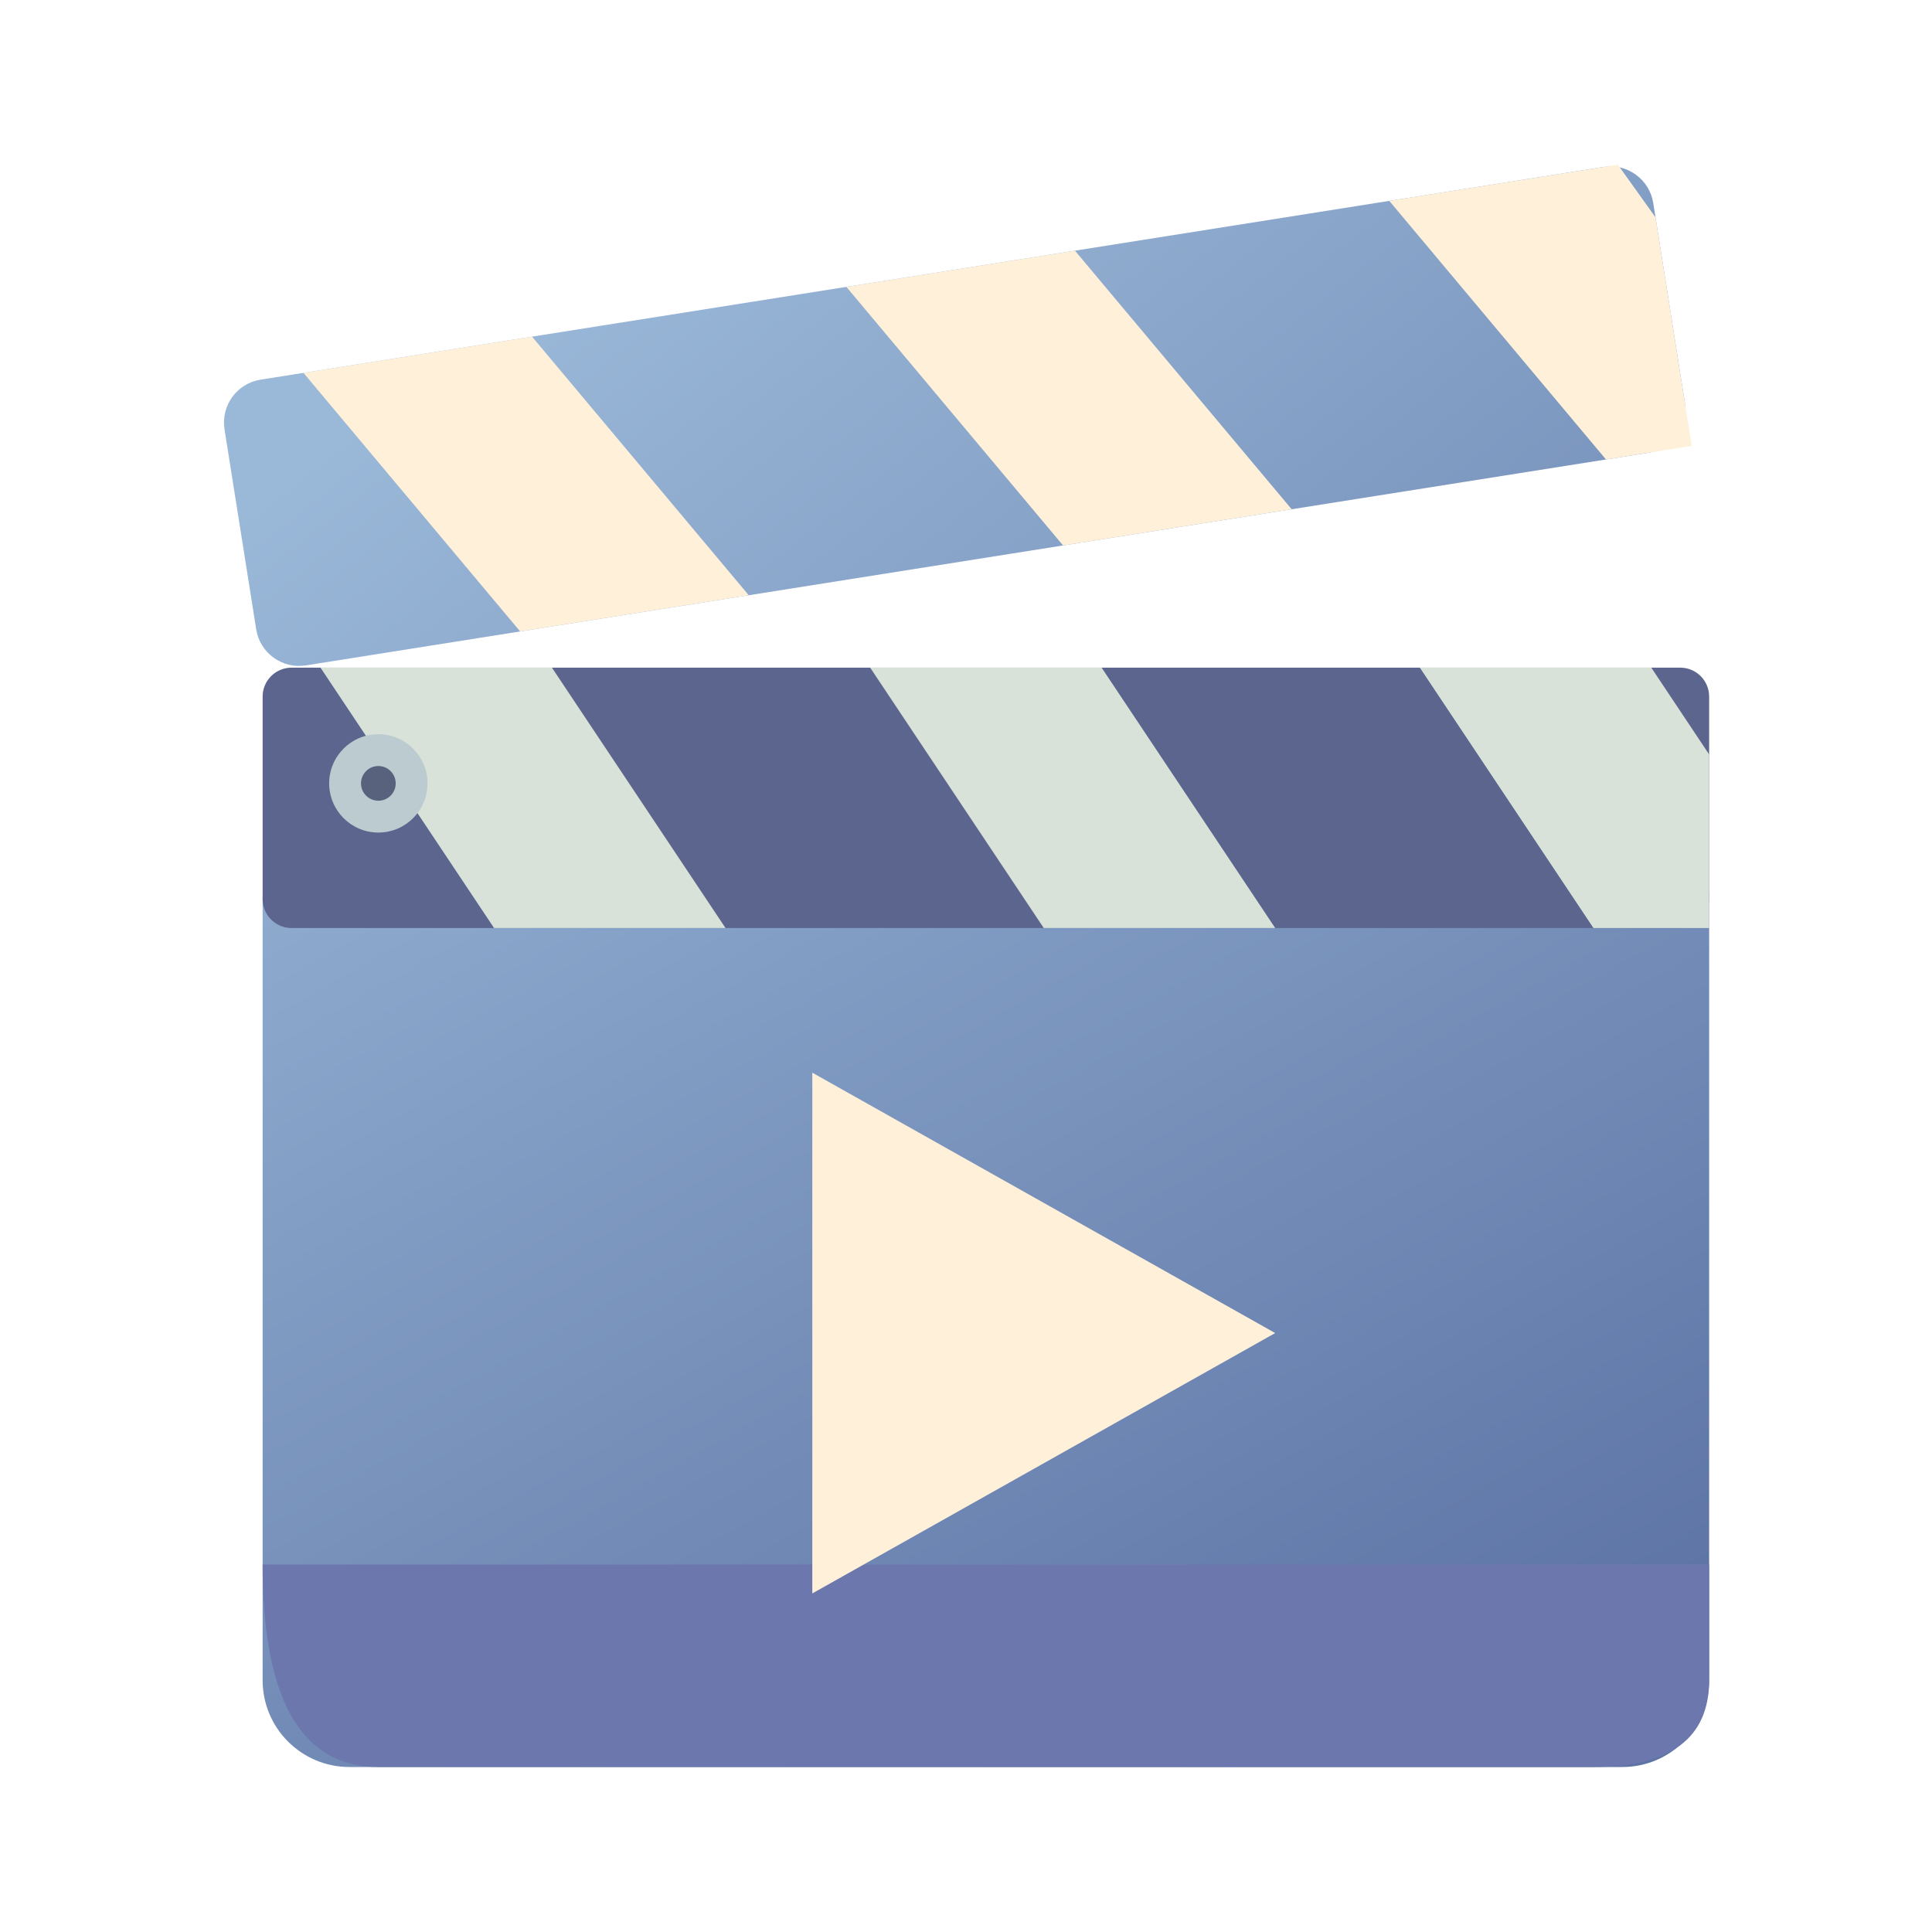
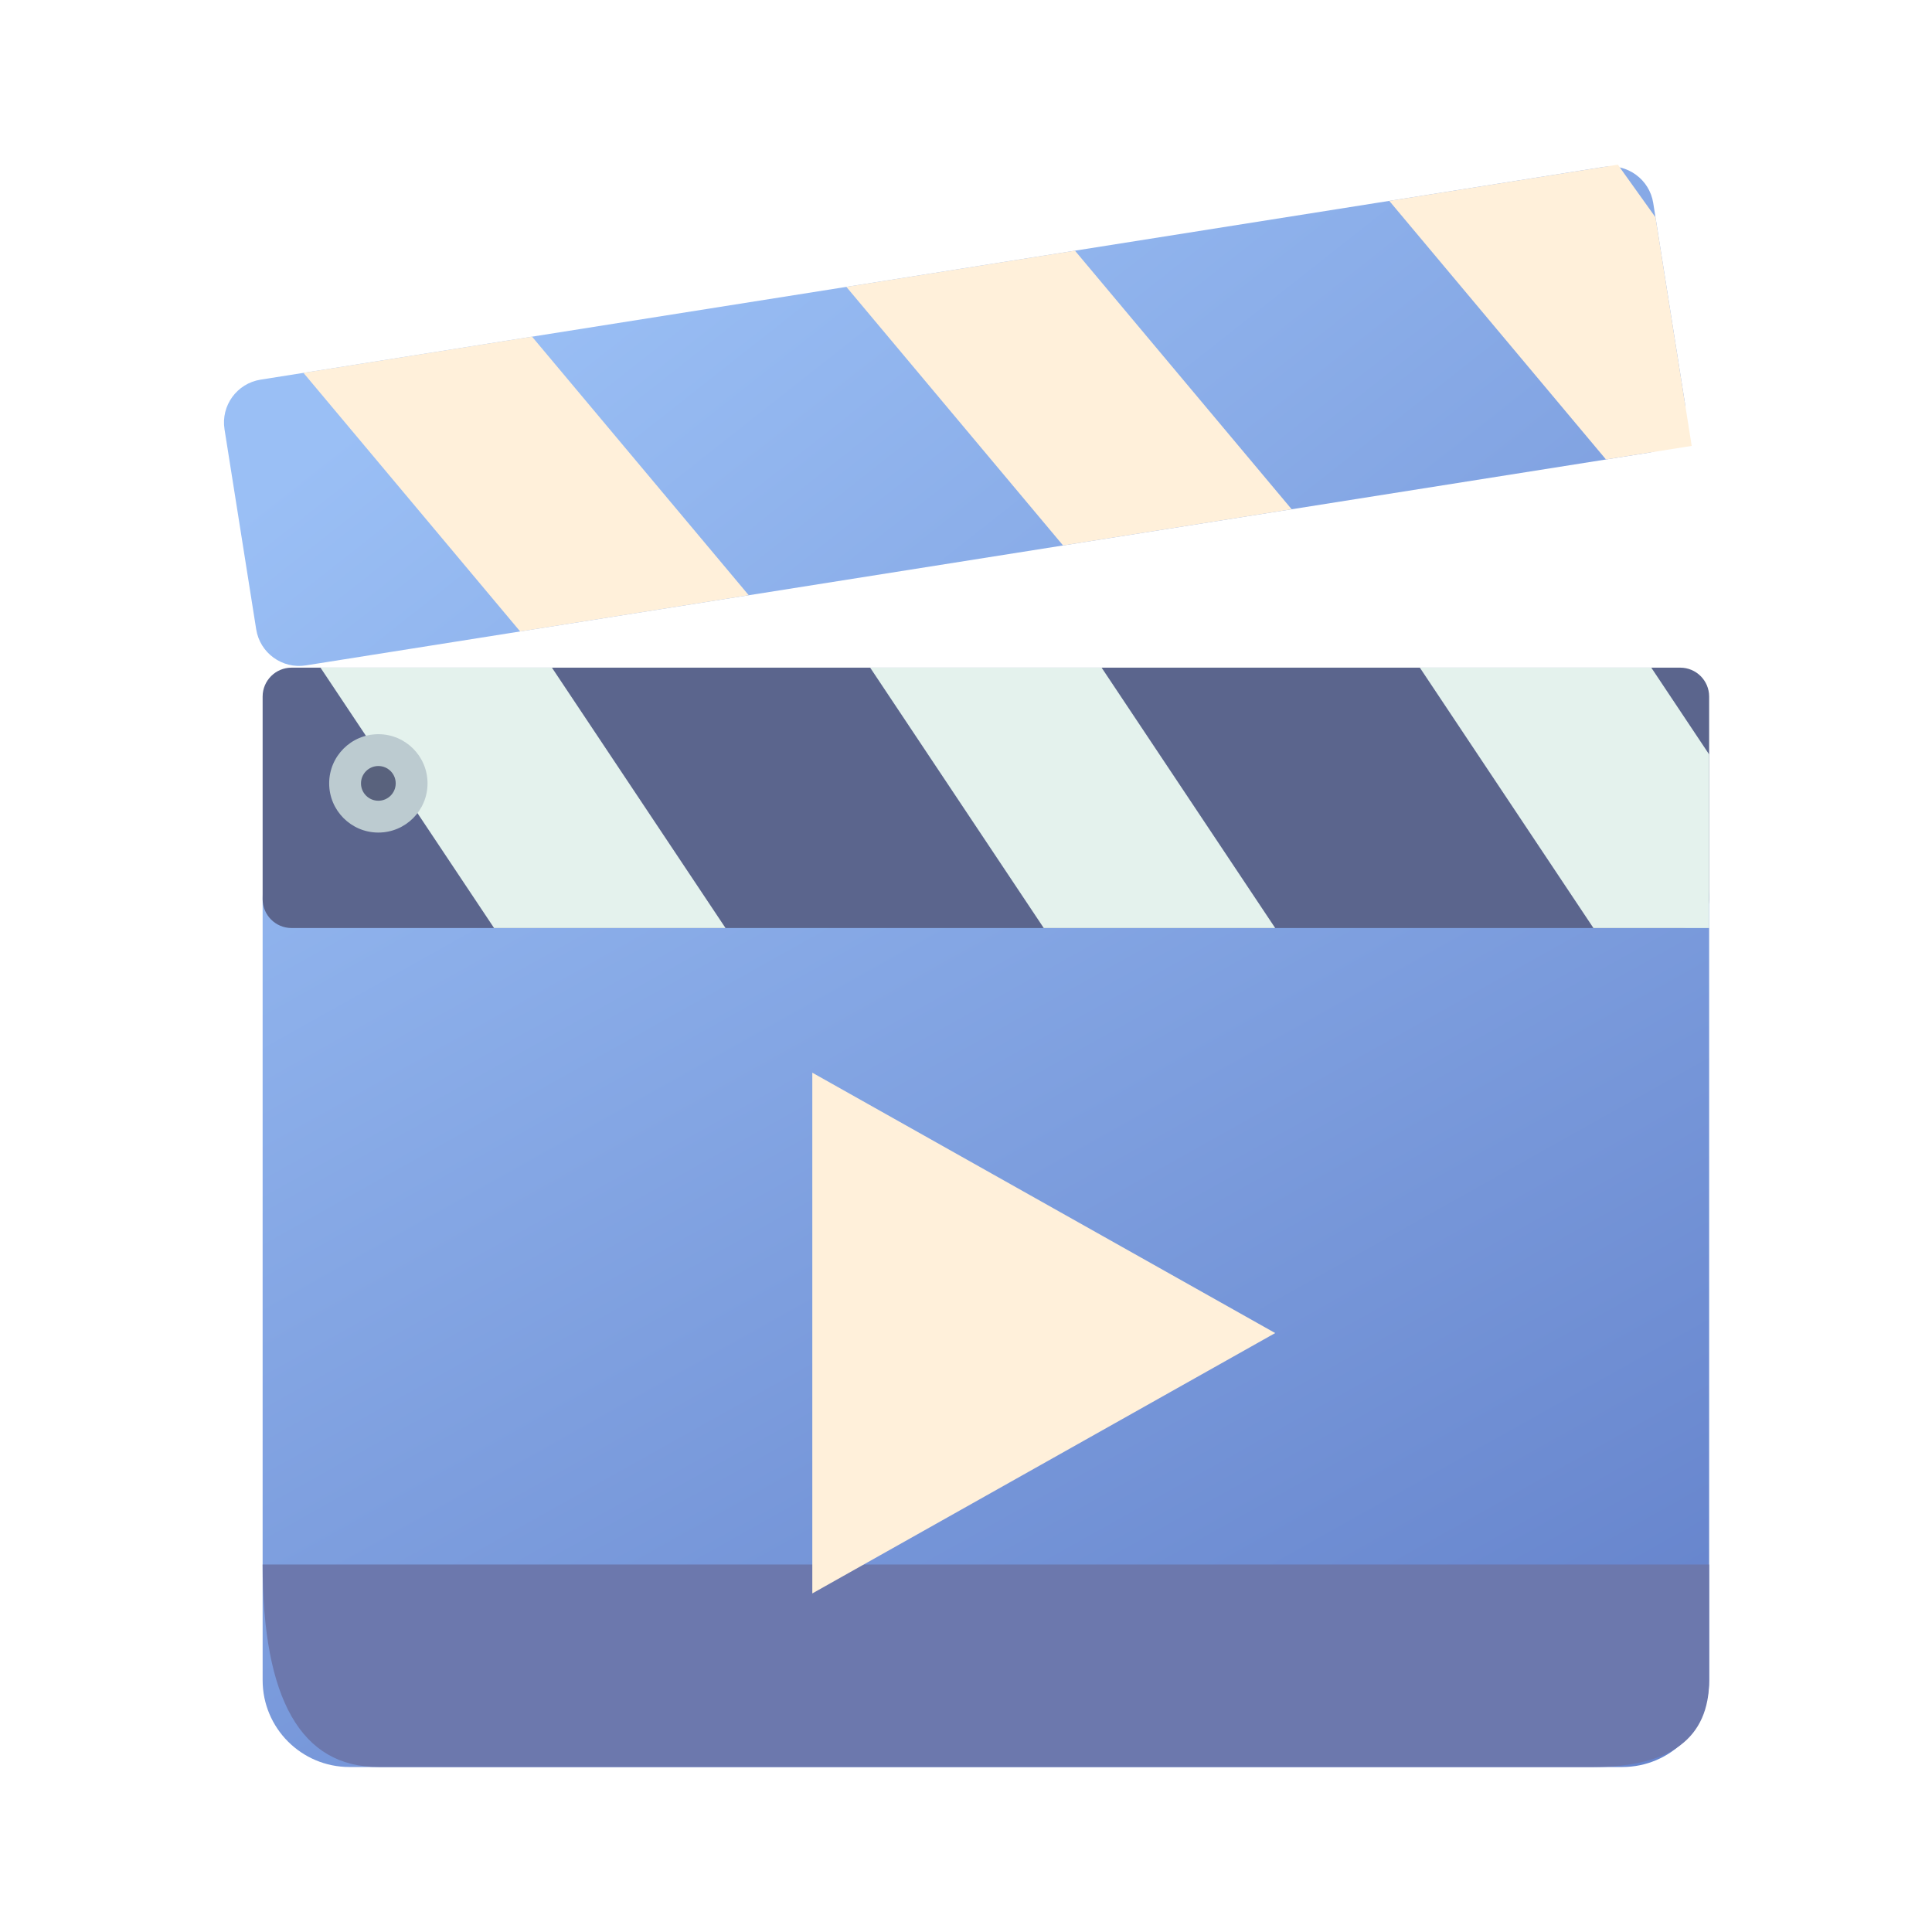
<svg xmlns="http://www.w3.org/2000/svg" width="64" height="64" viewBox="0 0 64 64">
  <g id="frameless-artwork" transform="translate(1.991422 4.866495) scale(0.958358)">
    <defs>
-       <linearGradient id="enamel" x1="0" y1="0" x2=".6" y2="1">
-         <stop stop-color="#f4c8d7" />
-         <stop offset=".4" stop-color="#e88bb6" />
-         <stop offset="1" stop-color="#b94e87" />
-       </linearGradient>
-       <linearGradient id="ink" x1="0" y1="0" x2="1" y2="1">
-         <stop stop-color="#f4c8d7" />
-         <stop offset=".6" stop-color="#e56ea1" />
-         <stop offset="1" stop-color="#b39bd9" />
-       </linearGradient>
-       <linearGradient id="gem" x1="0" y1="0" x2="1" y2="1">
-         <stop stop-color="#d9c3f2" />
-         <stop offset=".5" stop-color="#9272ba" />
-         <stop offset="1" stop-color="#71385f" />
-       </linearGradient>
-     </defs>
+  </defs>
    <g stroke-linecap="round" stroke-linejoin="round" />
    <defs>
-       <linearGradient id="s-paper" gradientUnits="userSpaceOnUse" x1="15" y1="8" x2="43" y2="58">
-         <stop stop-color="#fff0da" />
-         <stop offset="1" stop-color="#d7cbd3" />
-       </linearGradient>
-       <linearGradient id="s-jade" gradientUnits="userSpaceOnUse" x1="15" y1="8" x2="43" y2="58">
-         <stop stop-color="#88cdb9" />
-         <stop offset="1" stop-color="#44878c" />
-       </linearGradient>
      <linearGradient id="s-blue" gradientUnits="userSpaceOnUse" x1="15" y1="8" x2="43" y2="58">
-         <stop stop-color="#9ab8d8" />
-         <stop offset="1" stop-color="#5d74a5" />
-       </linearGradient>
-       <linearGradient id="s-violet" gradientUnits="userSpaceOnUse" x1="15" y1="8" x2="43" y2="58">
-         <stop stop-color="#b3a1d9" />
-         <stop offset="1" stop-color="#8274a9" />
-       </linearGradient>
-       <linearGradient id="s-rose" gradientUnits="userSpaceOnUse" x1="15" y1="8" x2="43" y2="58">
-         <stop stop-color="#eca2bc" />
-         <stop offset="1" stop-color="#b66696" />
-       </linearGradient>
-       <linearGradient id="s-copper" gradientUnits="userSpaceOnUse" x1="15" y1="8" x2="43" y2="58">
-         <stop stop-color="#f0c582" />
-         <stop offset="1" stop-color="#d59965" />
-       </linearGradient>
-       <linearGradient id="s-steel" gradientUnits="userSpaceOnUse" x1="15" y1="8" x2="43" y2="58">
-         <stop stop-color="#cbd9d9" />
-         <stop offset="1" stop-color="#8298b0" />
-       </linearGradient>
-       <linearGradient id="s-coral" gradientUnits="userSpaceOnUse" x1="15" y1="8" x2="43" y2="58">
-         <stop stop-color="#ef9b83" />
-         <stop offset="1" stop-color="#cc697c" />
-       </linearGradient>
-       <linearGradient id="screen-glass" gradientUnits="userSpaceOnUse" x1="32" y1="10" x2="32" y2="45">
-         <stop stop-color="#42516c" />
-         <stop offset="1" stop-color="#29283e" />
-       </linearGradient>
-       <linearGradient id="rubber-handle" gradientUnits="userSpaceOnUse" x1="32" y1="8" x2="32" y2="24">
-         <stop stop-color="#ee9c91" />
-         <stop offset=".45" stop-color="#e87f8d" />
-         <stop offset="1" stop-color="#b85c7b" />
+         <stop stop-color="#9abff5" />
+         <stop offset="1" stop-color="#6785cd" />
      </linearGradient>
    </defs>
    <g data-material="authored" stroke-linecap="round" stroke-linejoin="round">
      <rect x="7" y="23" width="50" height="33" rx="3" fill="url(#s-blue)" />
      <path d="M7 49H57V53Q57 56 53 56H11Q7 56 7 49Z" fill="#6c78ad" />
      <rect x="7" y="18" width="50" height="9" rx="1" fill="#5b658d" />
-       <path d="M9 18 17 18 23 27H15ZM28 18H36L42 27H34ZM47 18H55L57 21V27H53Z" fill="#d8e2d8" />
+       <path d="M9 18 17 18 23 27H15ZM28 18H36L42 27H34ZM47 18H55L57 21V27H53Z" fill="#e4f2ed" />
      <g transform="rotate(-9 8 18)">
        <rect x="7" y="8" width="50" height="10" rx="1.5" fill="url(#s-blue)" />
        <path d="M10 8H18L24 18H16ZM29 8H37L43 18H35ZM48 8H56L57 10V18H54Z" fill="#fff0da" />
      </g>
      <circle cx="11" cy="22" r="1.7" fill="#bccbd0" />
      <circle cx="11" cy="22" r="0.6" fill="#59627d" />
      <path d="M26 32 42 41 26 50Z" fill="#fff0da" />
    </g>
  </g>
</svg>
